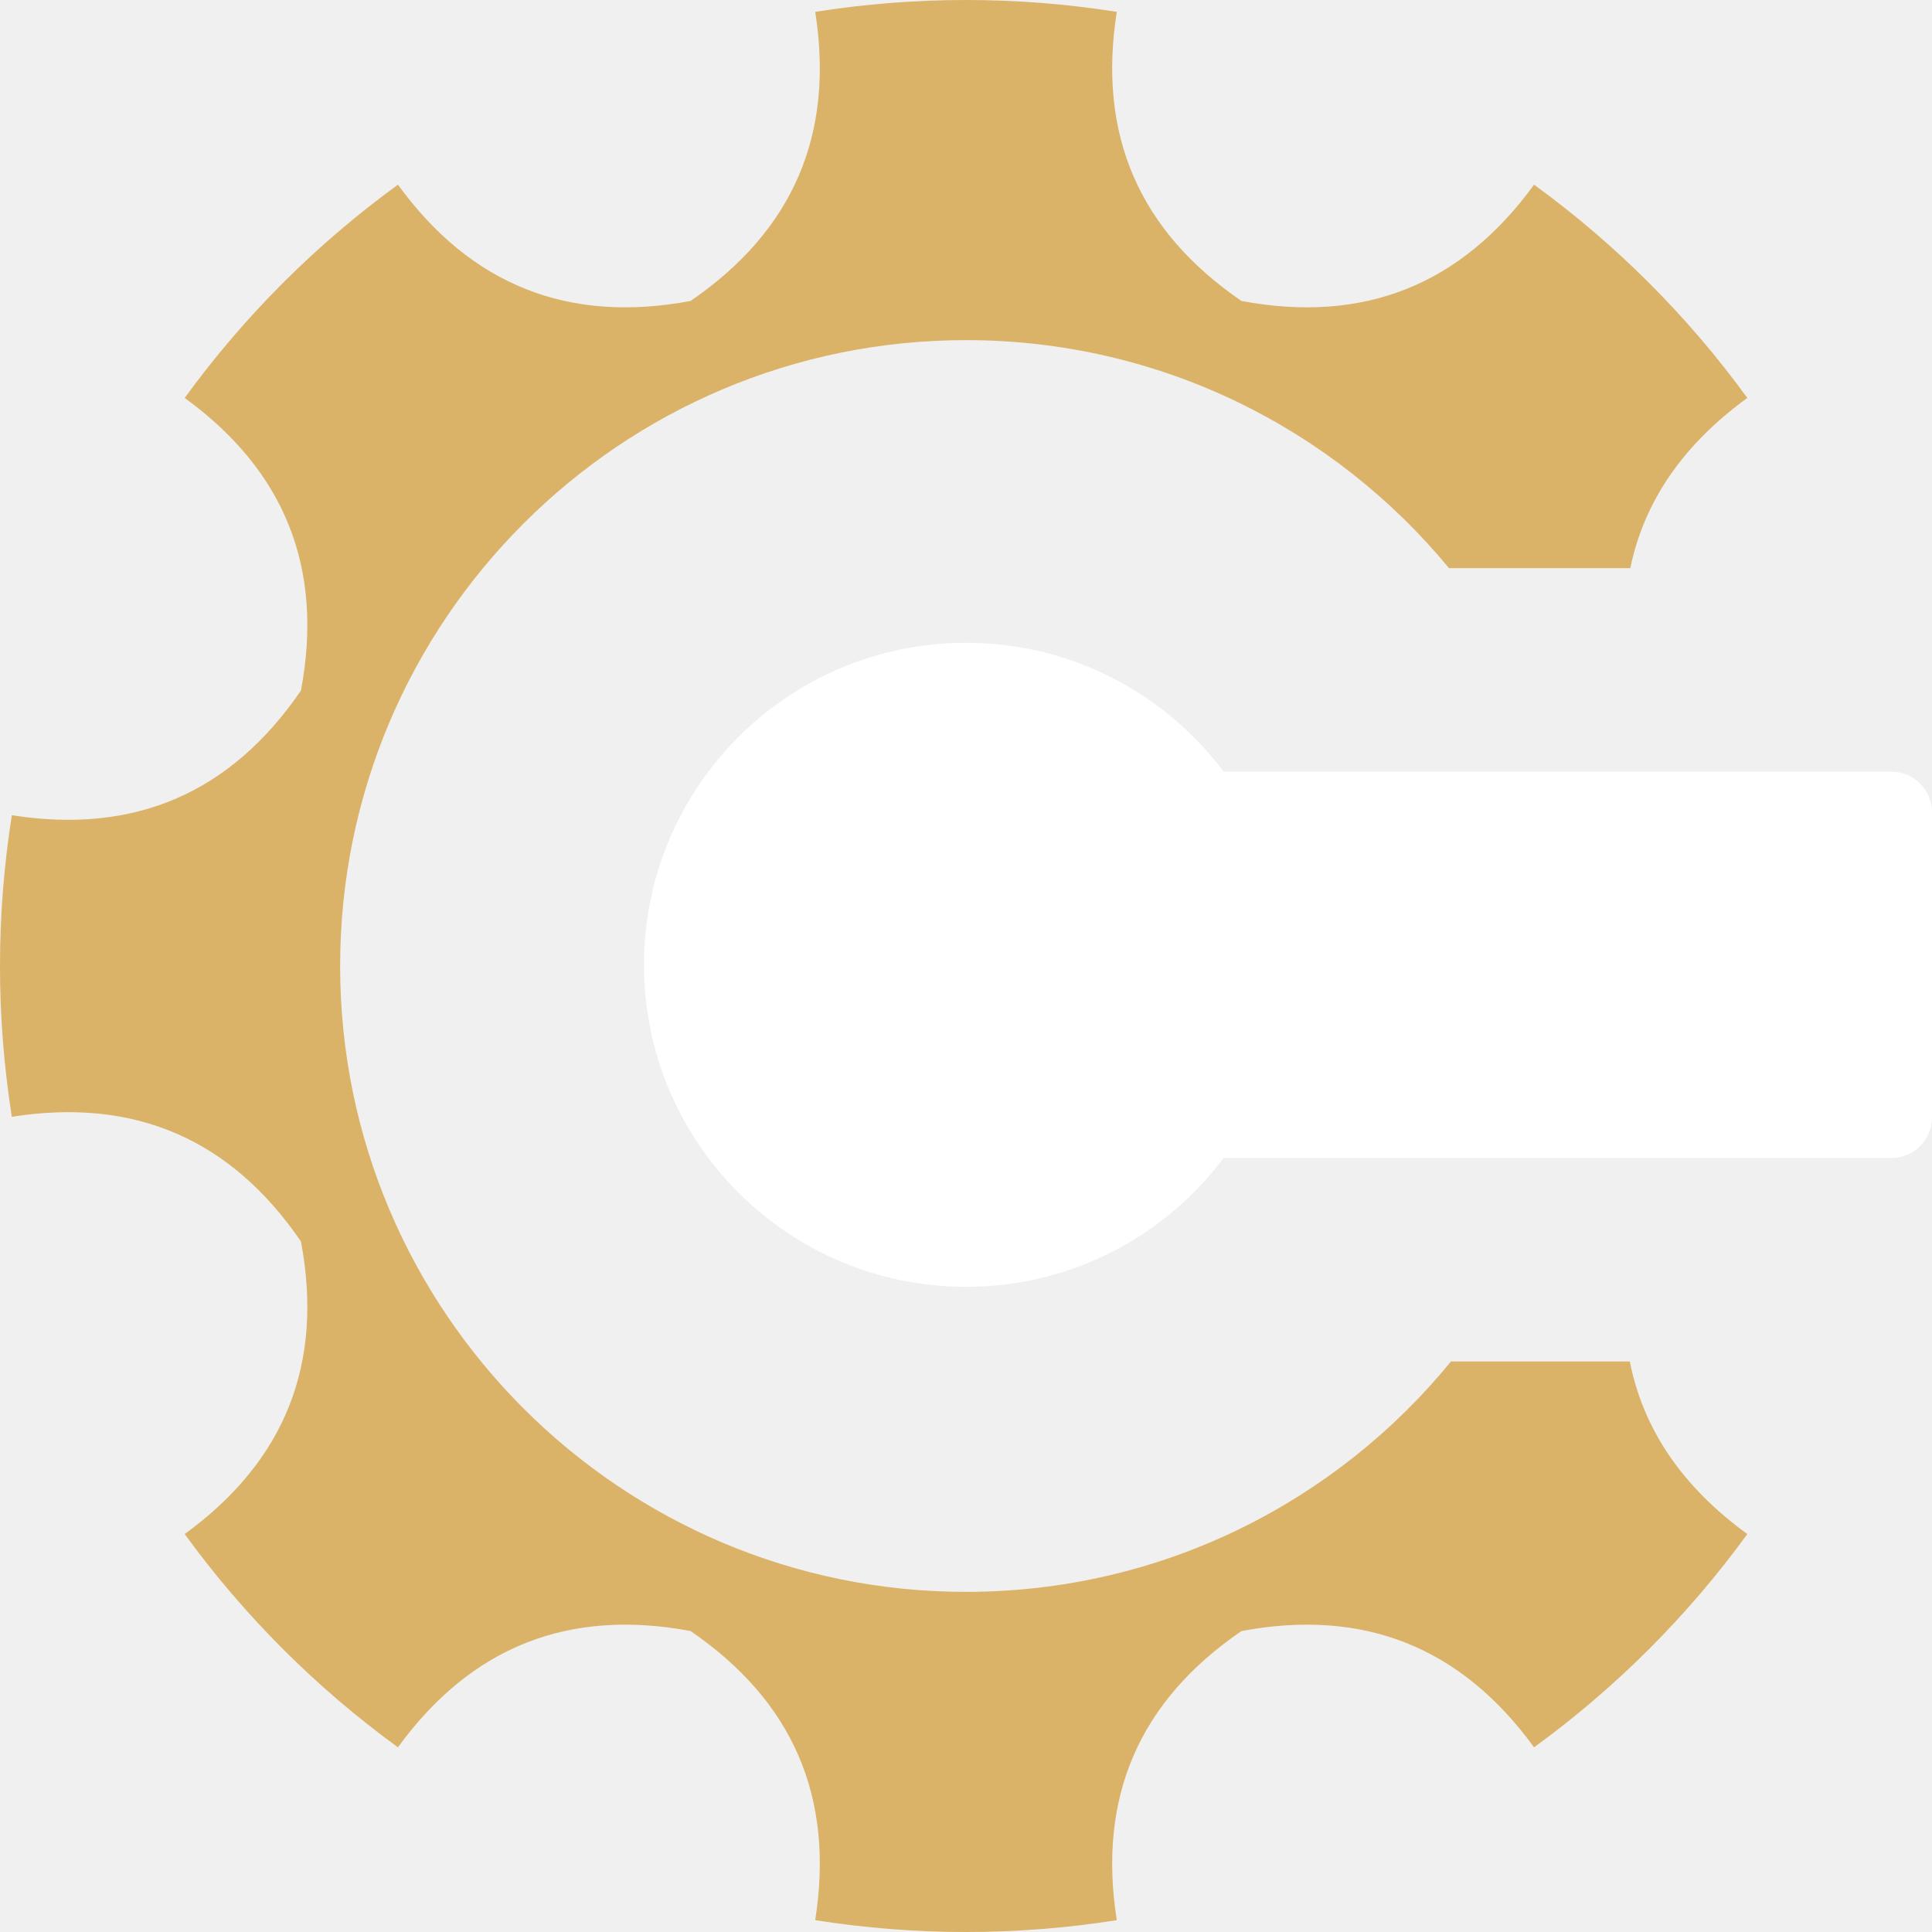
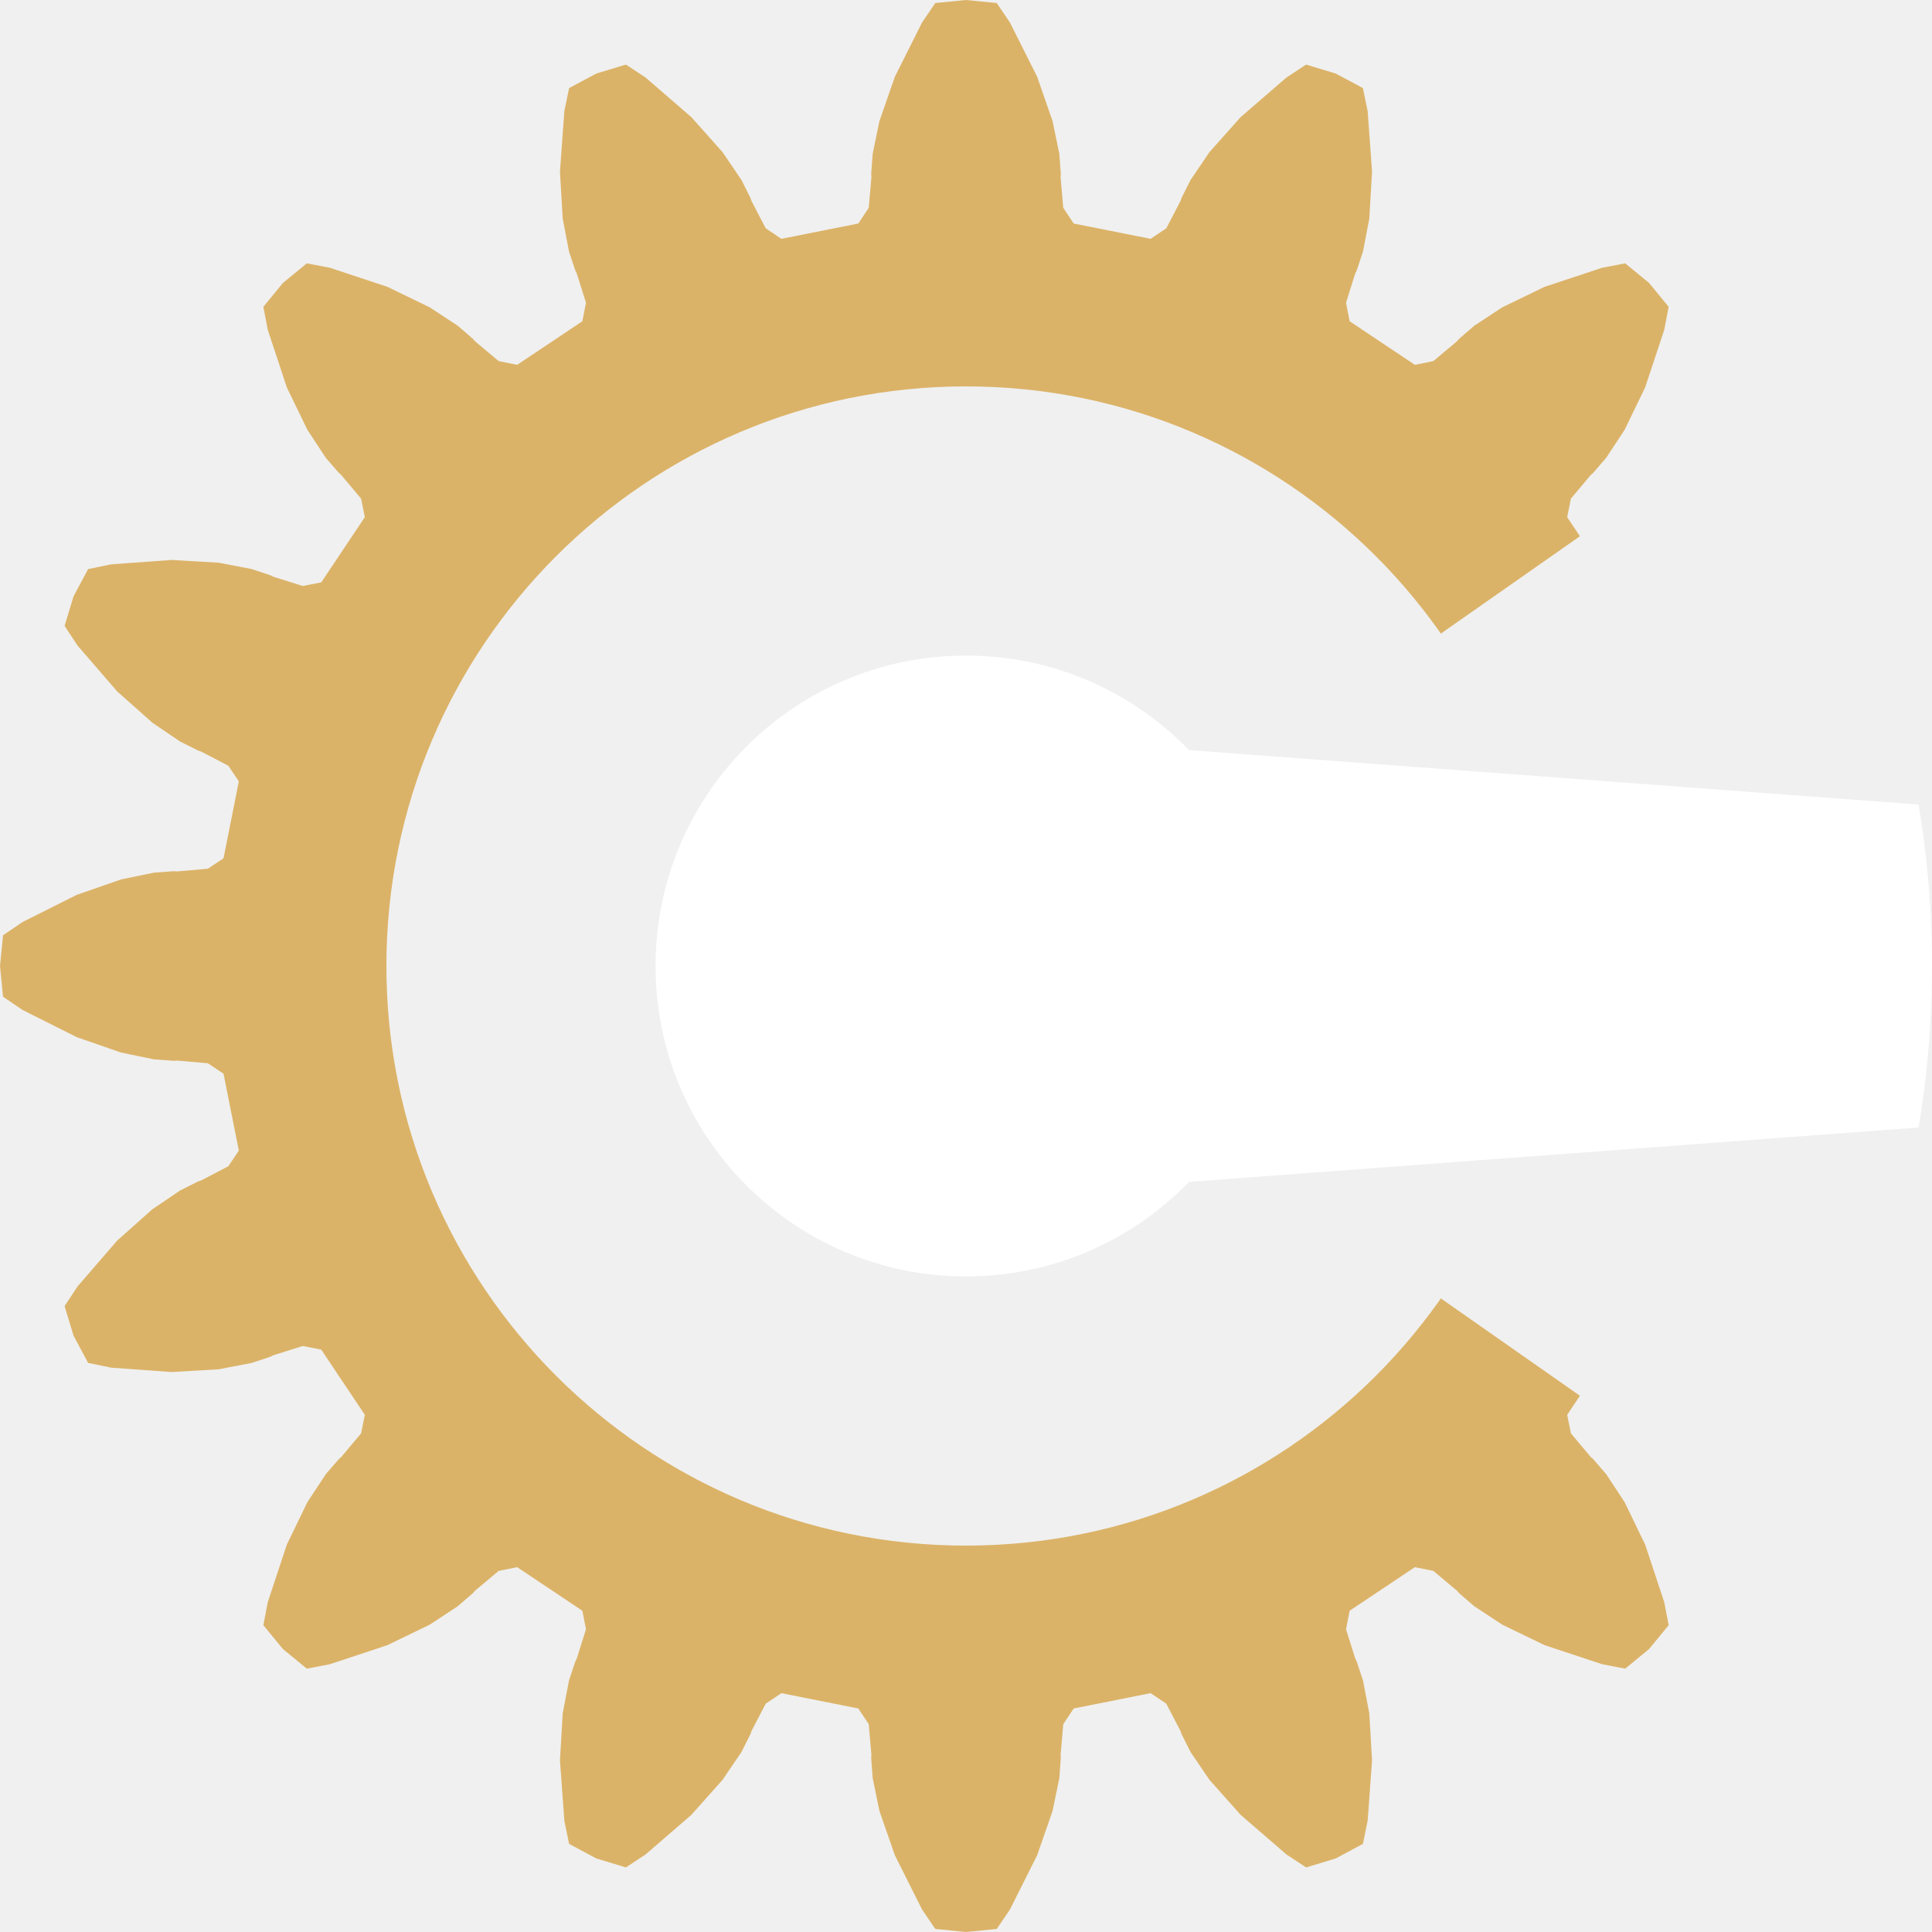
- <svg xmlns="http://www.w3.org/2000/svg" viewBox="0 0 1500 1500" fill-rule="evenodd" clip-rule="evenodd" stroke-linejoin="round" stroke-miterlimit="2">
-   <circle cx="540" cy="540" r="284.536" fill="#fff" transform="matrix(.87862 0 0 -.87862 275.544 1223.53)" />
-   <path d="M1500.001 867.487c0 17.436-14.155 31.592-31.59 31.592H892.045c-78.397 0-142.045-63.65-142.045-142.045v-8.811c0-82.315 66.83-149.145 149.145-149.145h569.264c17.436 0 31.591 14.156 31.591 31.592v236.817z" fill="#fff" />
-   <path d="M1265.39 1057.04c10.35 52.64 40.76 97.31 91.23 134a750.376 750.376 0 01-165.58 165.58c-56.69-77.98-132.41-108.07-227.16-90.28-79.58 54.42-111.85 129.24-96.8 224.47a749.994 749.994 0 01-234.161 0c15.05-95.23-17.215-170.05-96.794-224.47-94.751-17.79-170.473 12.3-227.165 90.28a750.191 750.191 0 01-165.577-165.58c77.976-56.69 108.068-132.41 90.277-227.16-54.419-79.58-129.24-111.85-224.465-96.8a749.994 749.994 0 010-234.161c95.225 15.05 170.046-17.215 224.465-96.794 17.791-94.751-12.301-170.473-90.277-227.165A750.007 750.007 0 01308.96 143.383c56.692 77.976 132.414 108.068 227.165 90.277 79.579-54.419 111.844-129.24 96.794-224.465a749.994 749.994 0 01234.161 0c-15.05 95.225 17.22 170.046 96.8 224.465 94.75 17.791 170.47-12.301 227.16-90.277a750.191 750.191 0 01165.58 165.577c-49.88 36.262-80.16 80.309-90.86 132.148H1125c-89.18-108.097-224.1-177.029-375-177.029-268.187 0-485.921 217.734-485.921 485.921 0 268.19 217.734 485.92 485.921 485.92 151.77 0 287.39-69.73 376.53-178.88h138.86z" fill="#dbb368" />
+ <svg xmlns="http://www.w3.org/2000/svg" clip-rule="evenodd" fill-rule="evenodd" stroke-linejoin="round" stroke-miterlimit="2" version="1.1" viewBox="0 0 1500 1500">
+   <defs>
+     <clipPath id="clipPath827">
+       <path d="m750 569.49 750 55.932v249.15l-750 55.932v-361.02" fill="none" stroke="#0062ff" stroke-linejoin="miter" stroke-width="1px" />
+     </clipPath>
+     <clipPath id="clipPath845">
+       <path d="m1500-75h-1575v1650h1575v-300l-750-525 750-525v-300" fill="none" stroke="#f00" stroke-linejoin="miter" stroke-width="1px" />
+     </clipPath>
+   </defs>
+   <circle cx="750" cy="750" r="750" clip-path="url(#clipPath827)" fill="#fff" />
+   <path d="m750 0-23.859 2.35-10.24 15.092-21.125 42.076-11.994 34.521-5.256 25.471-1.123 15.43 0.158 2.693-2.078 23.705-8.107 12.203-59.715 11.879-12.162-8.174-10.99-21.104-0.885-2.549-6.941-13.826-14.604-21.52-24.291-27.305-35.621-30.789-15.234-10.023-22.943 6.959-21.145 11.303-3.686 17.861-3.414 46.959 2.129 36.482 4.891 25.543 4.867 14.686 1.178 2.428 7.15 22.693-2.818 14.379-50.625 33.826-14.363-2.897-18.23-15.293-1.793-2.016-11.703-10.117-21.729-14.293-32.891-15.93-44.691-14.814-17.912-3.43-18.531 15.211-15.209 18.531 3.43 17.912 14.814 44.691 15.93 32.891 14.293 21.729 10.117 11.703 2.016 1.795 15.293 18.229 2.897 14.363-33.826 50.625-14.379 2.818-22.693-7.15-2.428-1.178-14.686-4.867-25.543-4.891-36.482-2.129-46.959 3.414-17.861 3.686-11.301 21.145-6.961 22.943 10.023 15.234 30.789 35.621 27.305 24.291 21.52 14.604 13.826 6.941 2.549 0.885 21.104 10.99 8.174 12.162-11.879 59.715-12.203 8.107-23.705 2.078-2.693-0.158-15.43 1.123-25.471 5.256-34.521 11.994-42.076 21.125-15.092 10.24-2.35 23.859 2.35 23.859 15.092 10.24 42.076 21.127 34.521 11.994 25.471 5.256 15.43 1.121 2.693-0.156 23.703 2.076 12.205 8.107 11.877 59.717-8.172 12.16-21.104 10.99-2.549 0.885-13.826 6.941-21.521 14.605-27.303 24.291-30.789 35.619-10.023 15.236 6.959 22.941 11.303 21.144 17.861 3.686 46.957 3.416 36.484-2.129 25.543-4.893 14.686-4.867 2.428-1.176 22.693-7.152 14.377 2.82 33.826 50.623-2.894 14.363-15.293 18.23-2.016 1.793-10.117 11.705-14.295 21.726-15.928 32.891-14.814 44.691-3.43 17.912 15.209 18.533 18.533 15.209 17.912-3.43 44.691-14.814 32.891-15.93 21.727-14.293 11.705-10.117 1.793-2.016 18.23-15.293 14.361-2.897 50.625 33.826 2.82 14.379-7.152 22.693-1.176 2.428-4.867 14.686-4.893 25.543-2.129 36.484 3.416 46.957 3.686 17.861 21.145 11.303 22.941 6.959 15.236-10.023 35.619-30.789 24.293-27.303 14.604-21.522 6.941-13.826 0.885-2.549 10.99-21.104 12.16-8.174 59.717 11.879 8.107 12.203 2.076 23.705-0.156 2.693 1.121 15.43 5.258 25.471 11.994 34.522 21.125 42.076 10.24 15.092 23.859 2.35 23.859-2.35 10.24-15.092 21.125-42.076 11.994-34.522 5.256-25.471 1.123-15.43-0.156-2.693 2.076-23.705 8.107-12.203 59.717-11.879 12.16 8.172 10.99 21.105 0.885 2.549 6.941 13.826 14.604 21.52 24.293 27.305 35.619 30.789 15.236 10.023 22.941-6.959 21.144-11.303 3.686-17.861 3.416-46.959-2.129-36.482-4.893-25.543-4.867-14.686-1.176-2.428-7.152-22.695 2.82-14.377 50.625-33.826 14.361 2.897 18.23 15.293 1.793 2.016 11.705 10.117 21.726 14.293 32.891 15.93 44.691 14.814 17.912 3.43 18.533-15.209 15.209-18.533-3.43-17.912-14.814-44.691-15.93-32.891-14.293-21.726-10.117-11.705-2.016-1.793-15.293-18.23-2.897-14.361 33.826-50.625 14.377-2.82 22.695 7.152 2.428 1.176 14.686 4.867 25.543 4.893 36.482 2.129 46.959-3.416 17.861-3.686 11.303-21.144 6.959-22.941-10.023-15.236-30.789-35.619-27.305-24.291-21.52-14.605-13.826-6.941-2.549-0.885-21.105-10.99-8.172-12.16 11.879-59.715 12.203-8.109 23.705-2.076 2.693 0.158 15.43-1.123 25.471-5.256 34.522-11.994 42.076-21.127 15.092-10.24 2.35-23.859-2.35-23.859-15.092-10.24-42.076-21.125-34.522-11.994-25.471-5.256-15.43-1.123-2.693 0.158-23.705-2.078-12.203-8.107-11.879-59.717 8.174-12.16 21.104-10.99 2.549-0.885 13.826-6.941 21.522-14.604 27.303-24.291 30.789-35.619 10.023-15.236-0.002-0.002-6.959-22.941-11.301-21.145-17.861-3.686-46.959-3.416-36.482 2.129-25.545 4.893-14.684 4.867-2.43 1.176-22.693 7.152-14.377-2.82-33.826-50.625 2.894-14.361 15.295-18.23 2.014-1.793 10.117-11.705 14.295-21.729 15.928-32.891 14.814-44.689 3.432-17.912-15.211-18.533-18.531-15.209-17.912 3.43-44.691 14.814-32.891 15.928-21.728 14.295-11.703 10.117-1.795 2.016-18.23 15.291-14.361 2.897-50.625-33.826-2.82-14.377 7.152-22.693 1.176-2.43 4.869-14.684 4.891-25.543 2.129-36.484-3.416-46.957-3.686-17.861-21.143-11.303-22.943-6.959-15.236 10.023-35.619 30.789-24.291 27.303-14.604 21.521-6.943 13.826-0.885 2.549-10.99 21.104-12.16 8.172-59.715-11.877-8.109-12.205-2.076-23.703 0.158-2.693-1.123-15.43-5.256-25.471-11.994-34.521-21.127-42.076-10.24-15.092-23.859-2.35zm0.002 300a450 450 0 0 1 450 450 450 450 0 0 1-450 450 450 450 0 0 1-450-450 450 450 0 0 1 450-450z" clip-path="url(#clipPath845)" fill="#dbb368" />
+   <circle transform="scale(1,-1)" cx="750" cy="-750" r="241.01" fill="#fff" stroke-width=".847" />
</svg>
